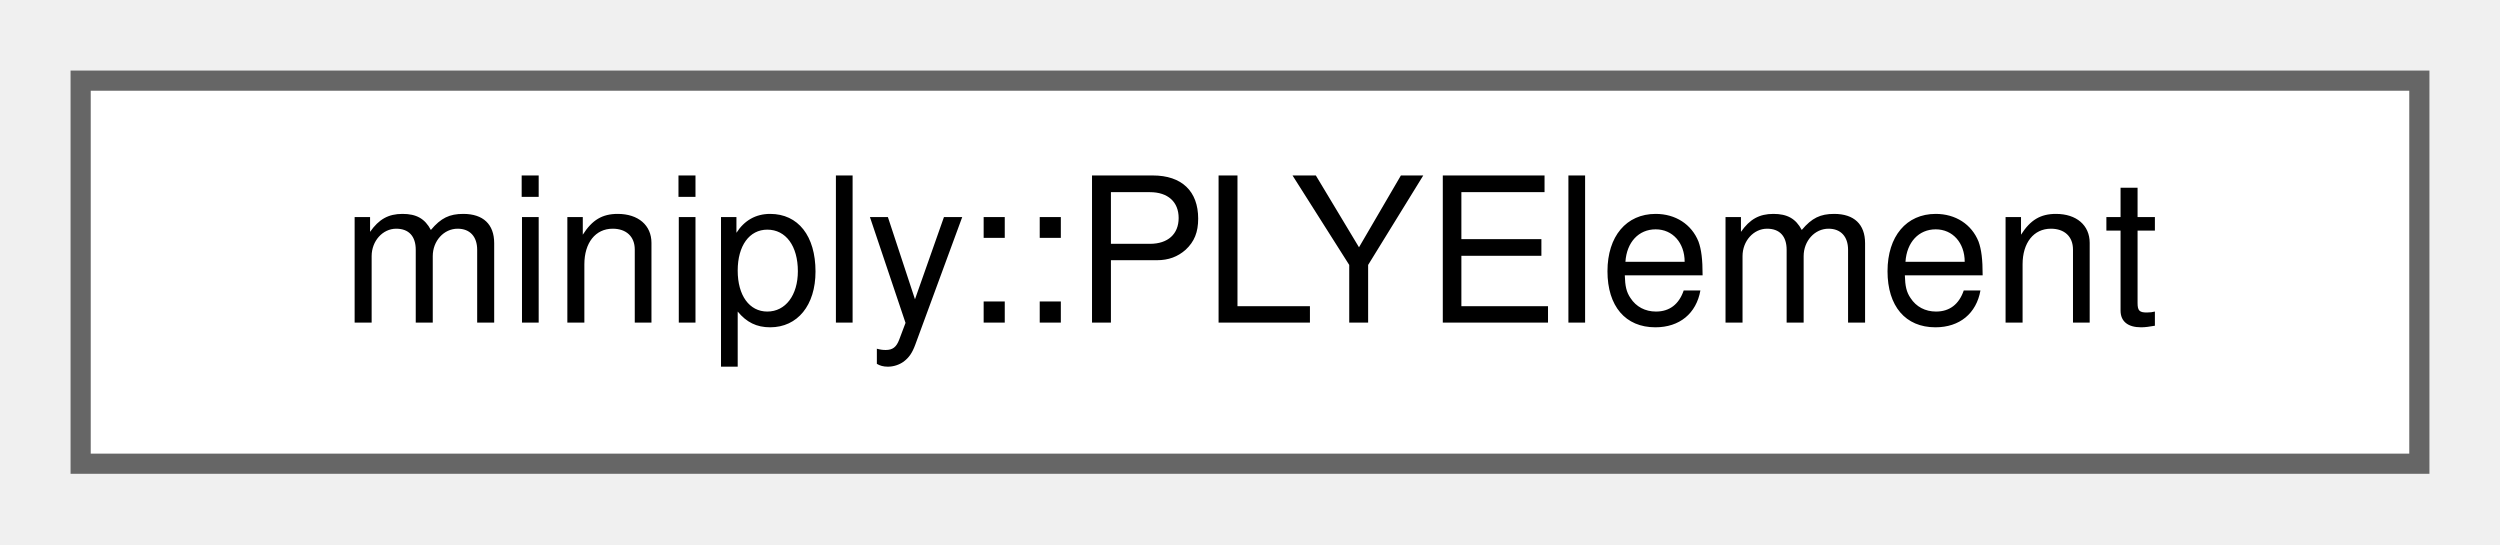
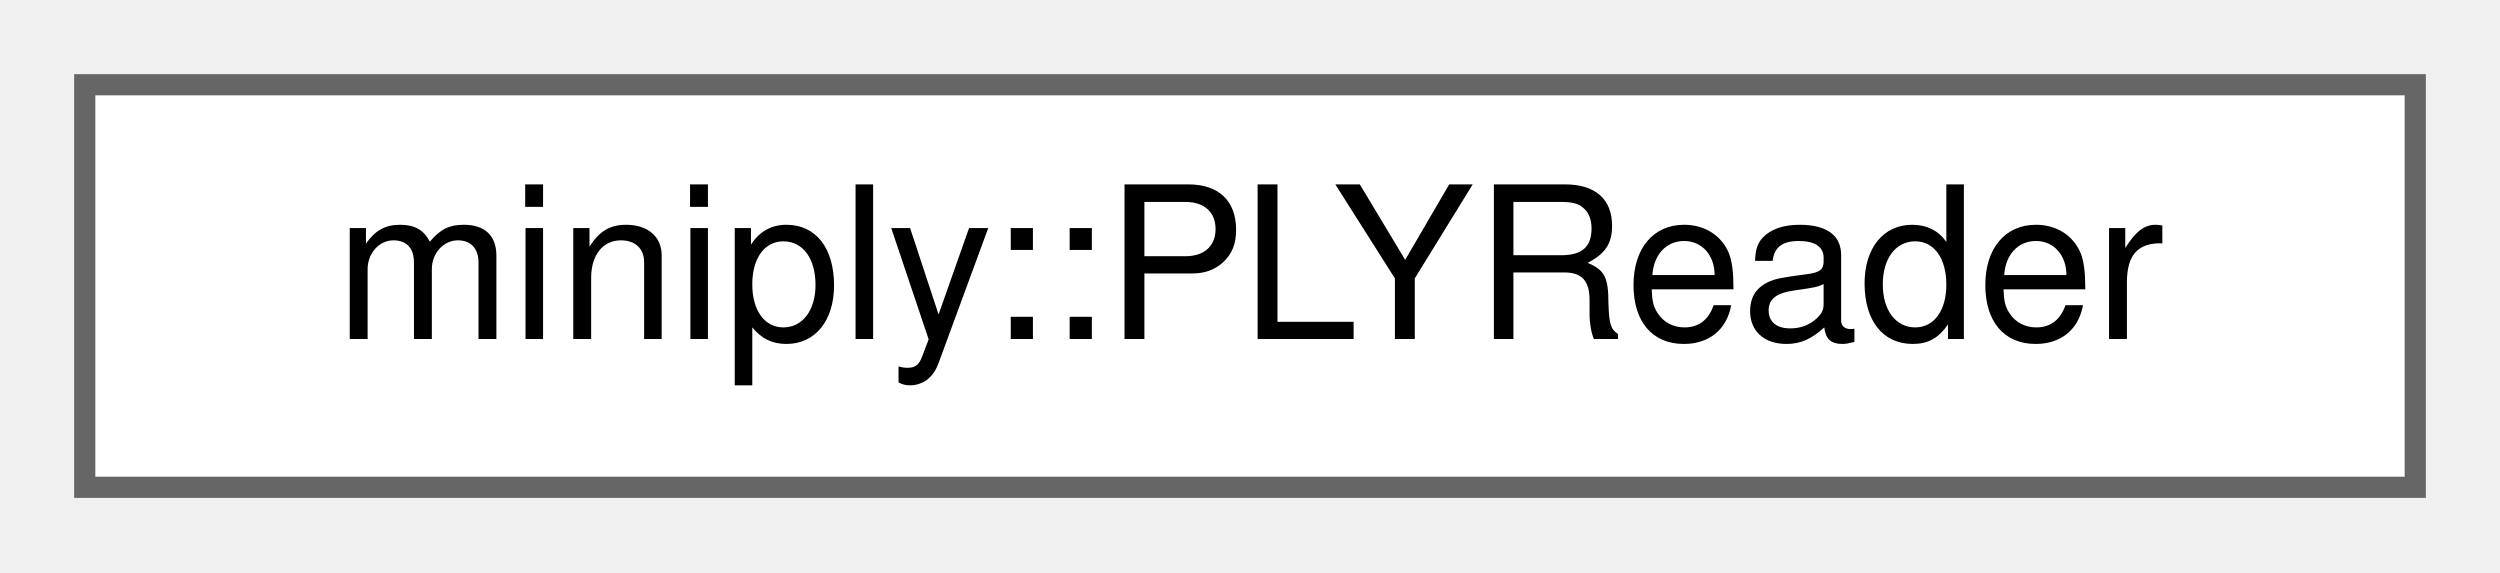
- <svg xmlns="http://www.w3.org/2000/svg" xmlns:xlink="http://www.w3.org/1999/xlink" width="124pt" height="27pt" viewBox="0.00 0.00 124.00 27.00">
+ <svg xmlns="http://www.w3.org/2000/svg" xmlns:xlink="http://www.w3.org/1999/xlink" width="118pt" height="27pt" viewBox="0.00 0.00 118.00 27.00">
  <g id="graph0" class="graph" transform="scale(1 1) rotate(0) translate(4 23)">
    <g id="Node000000" class="node">
      <g id="a_Node000000">
-         <a xlink:href="structminiply_1_1PLYElement.html" target="_top" xlink:title=" ">
-           <polygon fill="white" stroke="#666666" points="116,-19 0,-19 0,0 116,0 116,-19" />
-           <text text-anchor="middle" x="58" y="-7" font-family="Helvetica,sans-Serif" font-size="10.00">miniply::PLYElement</text>
+         <a xlink:href="classminiply_1_1PLYReader.html" target="_top" xlink:title=" ">
+           <polygon fill="white" stroke="#666666" points="110,-19 0,-19 0,0 110,0 110,-19" />
+           <text text-anchor="middle" x="55" y="-7" font-family="Helvetica,sans-Serif" font-size="10.00">miniply::PLYReader</text>
        </a>
      </g>
    </g>
  </g>
</svg>
